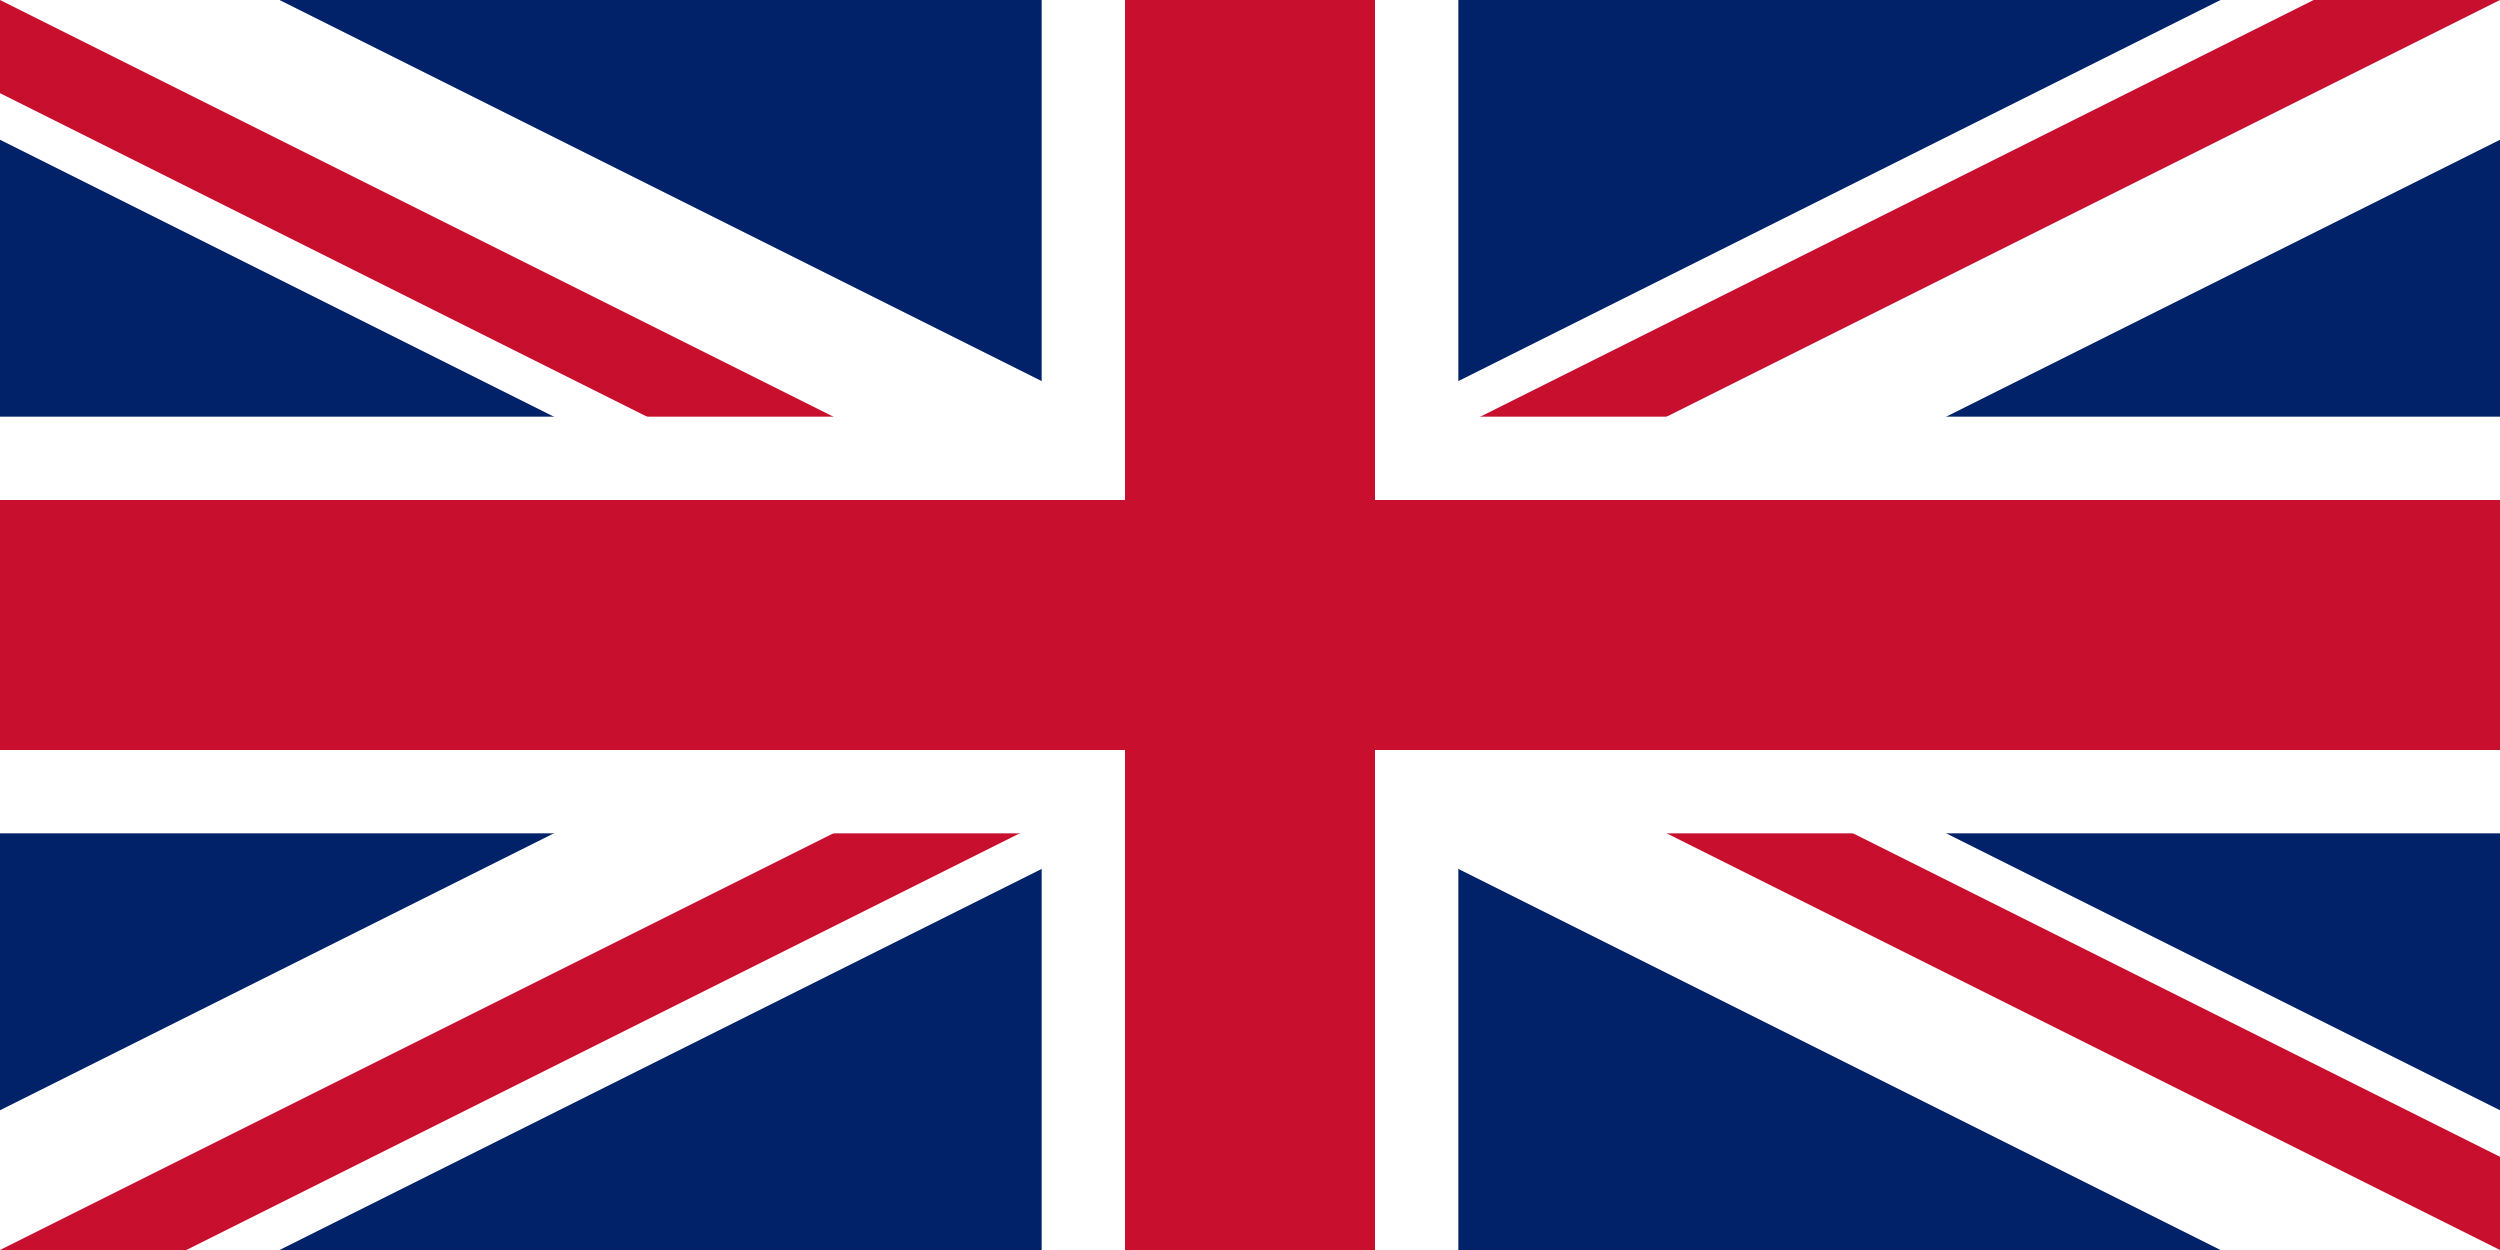
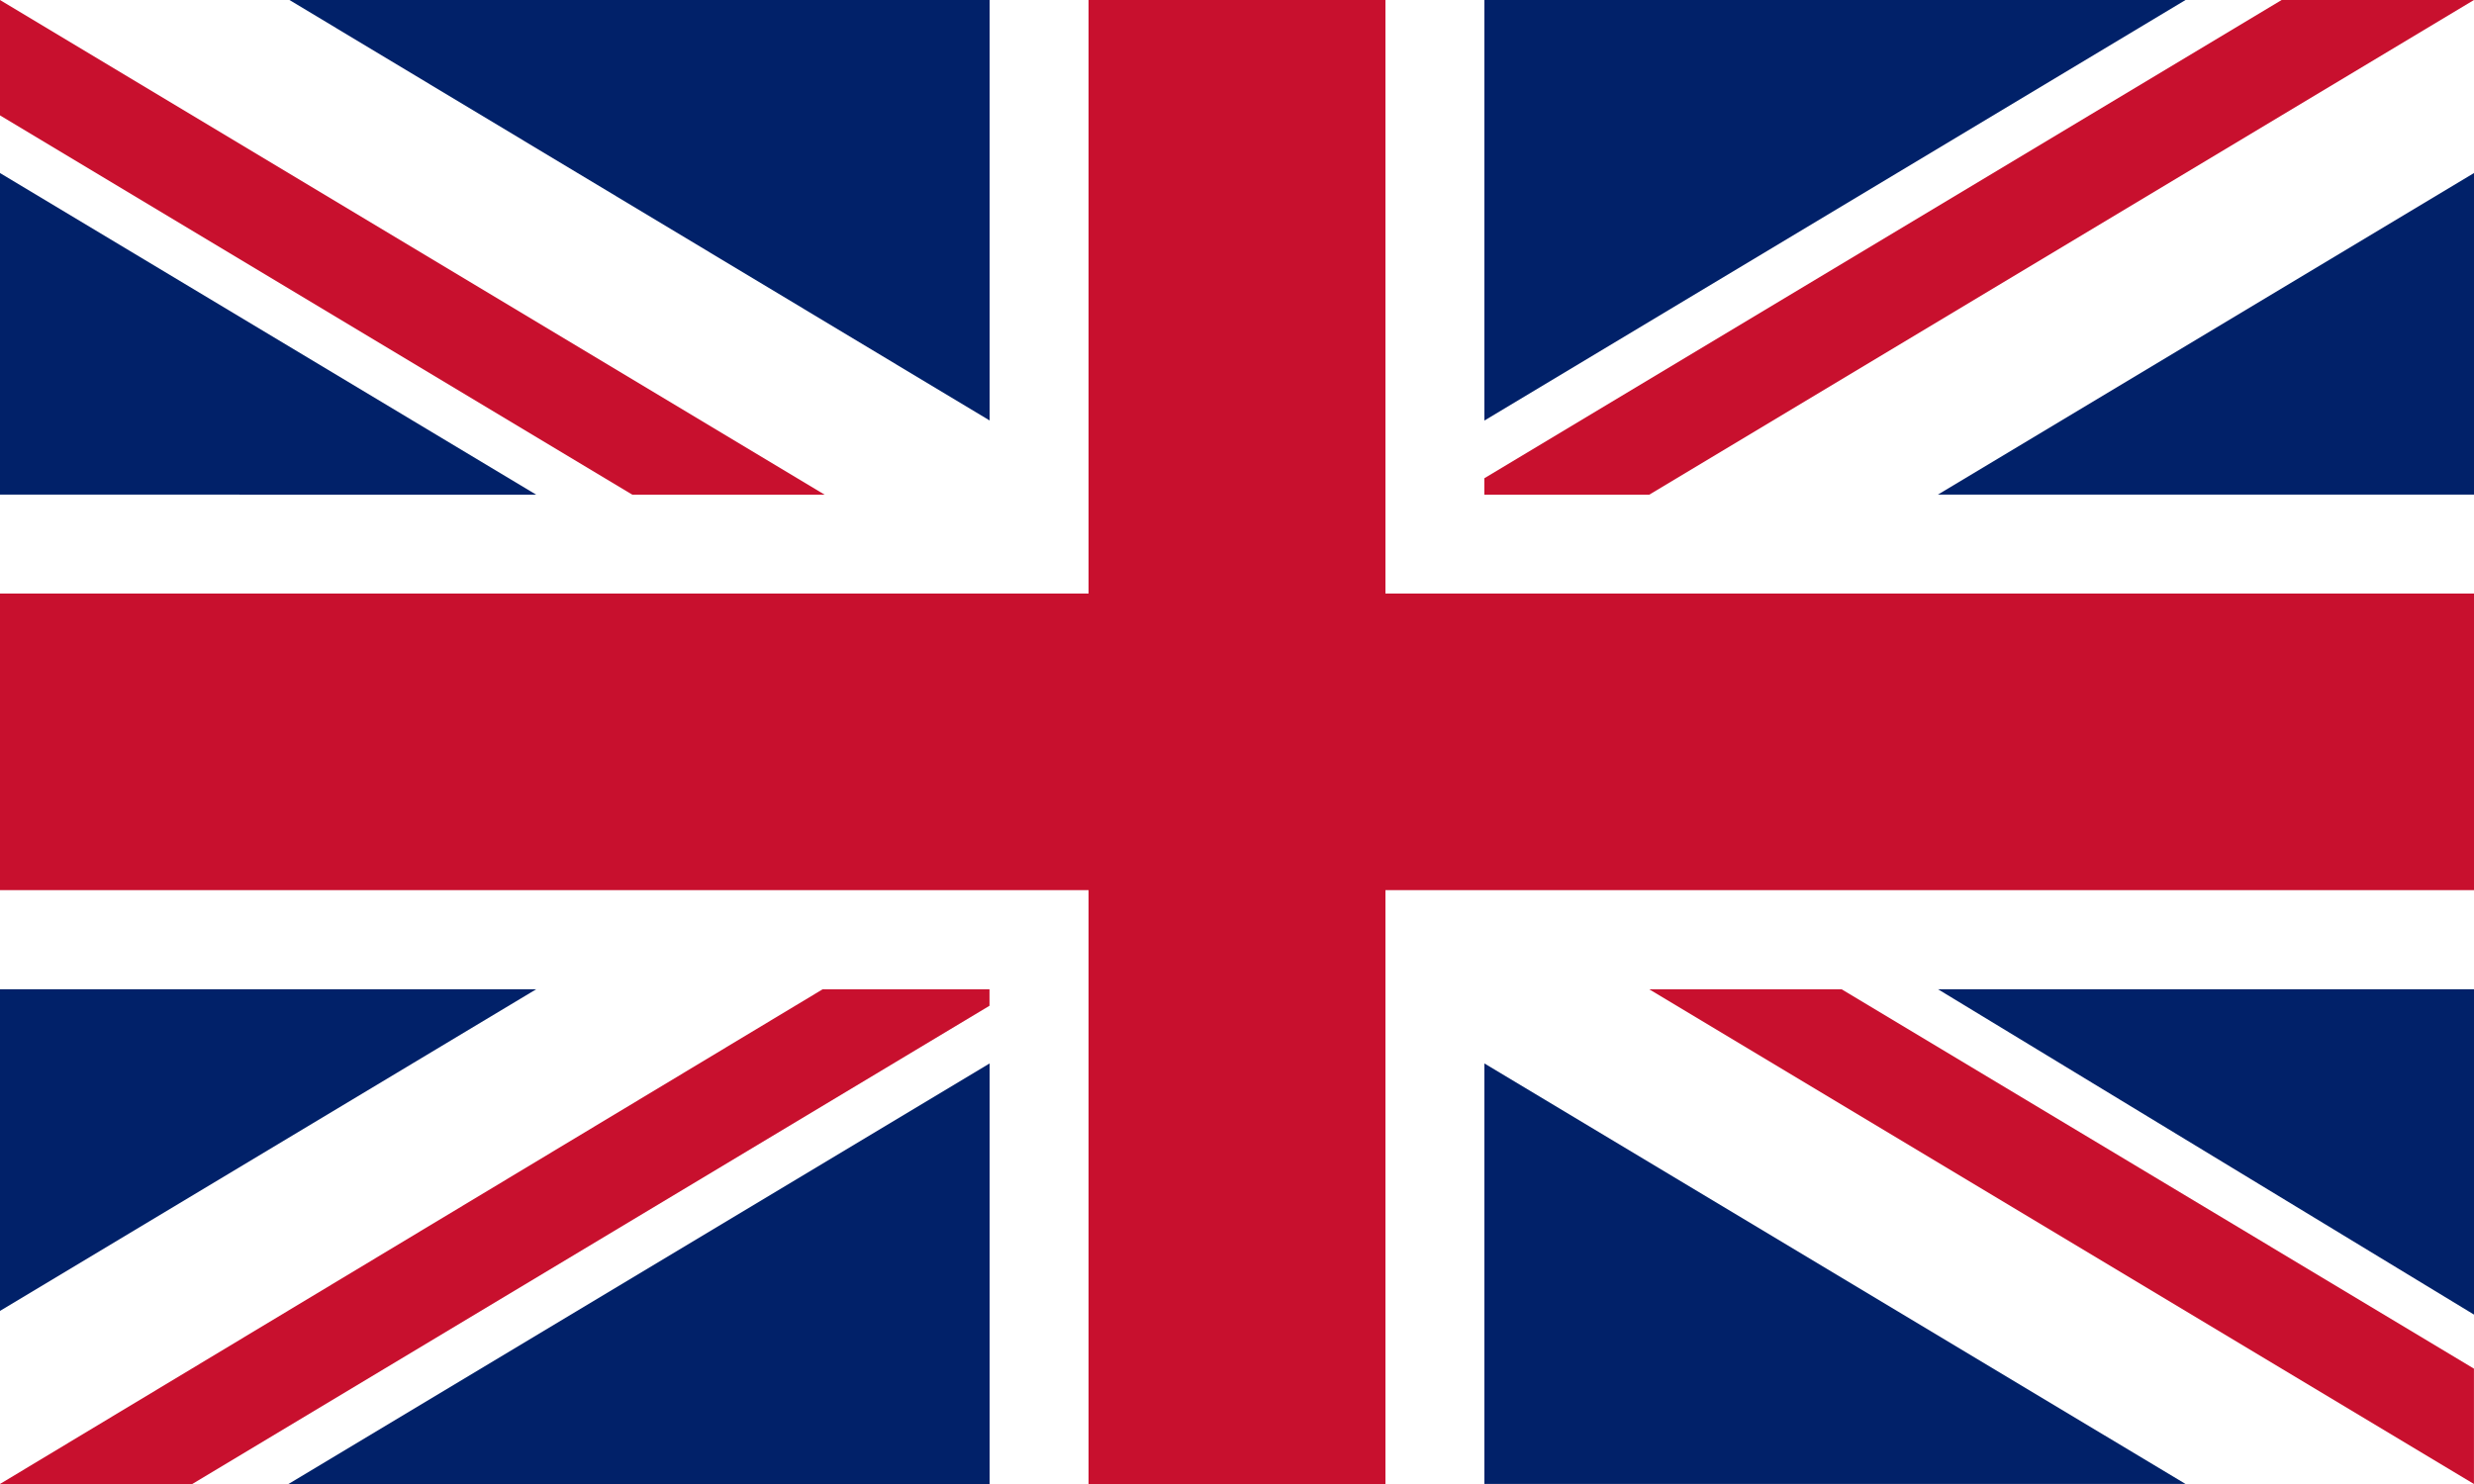
- <svg xmlns="http://www.w3.org/2000/svg" viewBox="0 0 60 30" width="1200" height="600">
-   <clipPath id="s">
-     <path d="M0,0 v30 h60 v-30 z" />
+ <svg xmlns="http://www.w3.org/2000/svg" width="1e3" height="600" version="1.1" viewBox="0 0 50 30">
+   <clipPath>
+     <path d="m25 15h25v15zv15h-25zh-25v-15zv-15h25z" />
  </clipPath>
-   <clipPath id="t">
-     <path d="M30,15 h30 v15 z v15 h-30 z h-30 v-15 z v-15 h30 z" />
-   </clipPath>
-   <g clip-path="url(#s)">
-     <path d="M0,0 v30 h60 v-30 z" fill="#012169" />
-     <path d="M0,0 L60,30 M60,0 L0,30" stroke="#fff" stroke-width="6" />
-     <path d="M0,0 L60,30 M60,0 L0,30" clip-path="url(#t)" stroke="#C8102E" stroke-width="4" />
-     <path d="M30,0 v30 M0,15 h60" stroke="#fff" stroke-width="10" />
-     <path d="M30,0 v30 M0,15 h60" stroke="#C8102E" stroke-width="6" />
+   <g>
+     <rect x="9.8296e-6" y="-1.8681e-6" width="50" height="30" fill="#fff" style="paint-order:markers fill stroke" />
+     <path d="m-7e-6 -5e-7v2.332l12.779 7.668 3.887-1e-4zm22 0v11.999h-22v5.996h22v12.005h6v-12.005h22v-5.996h-22v-11.999zm24.112 0-16.113 9.668v0.332h3.334l16.666-10zm-29.488 20-16.625 10h3.887l16.112-9.668v-0.332zm16.709 0 16.666 10v-2.332l-12.777-7.668z" fill="#c8102e" style="paint-order:markers fill stroke" />
+     <path d="m5.85-5e-7 14.15 8.5v-8.5zm24.15 0v8.502l14.17-8.502zm-30 3.498v6.501l10.836 7.55e-4zm50 2.1e-4 -10.835 6.501h10.835zm-50 16.501v6.502l10.835-6.502zm39.169 0 10.831 6.576v-6.576zm-9.169 1.499v8.501h14.17zm-10 3.99e-4 -14.169 8.501h14.169z" fill="#012169" style="paint-order:markers fill stroke" />
  </g>
</svg>
